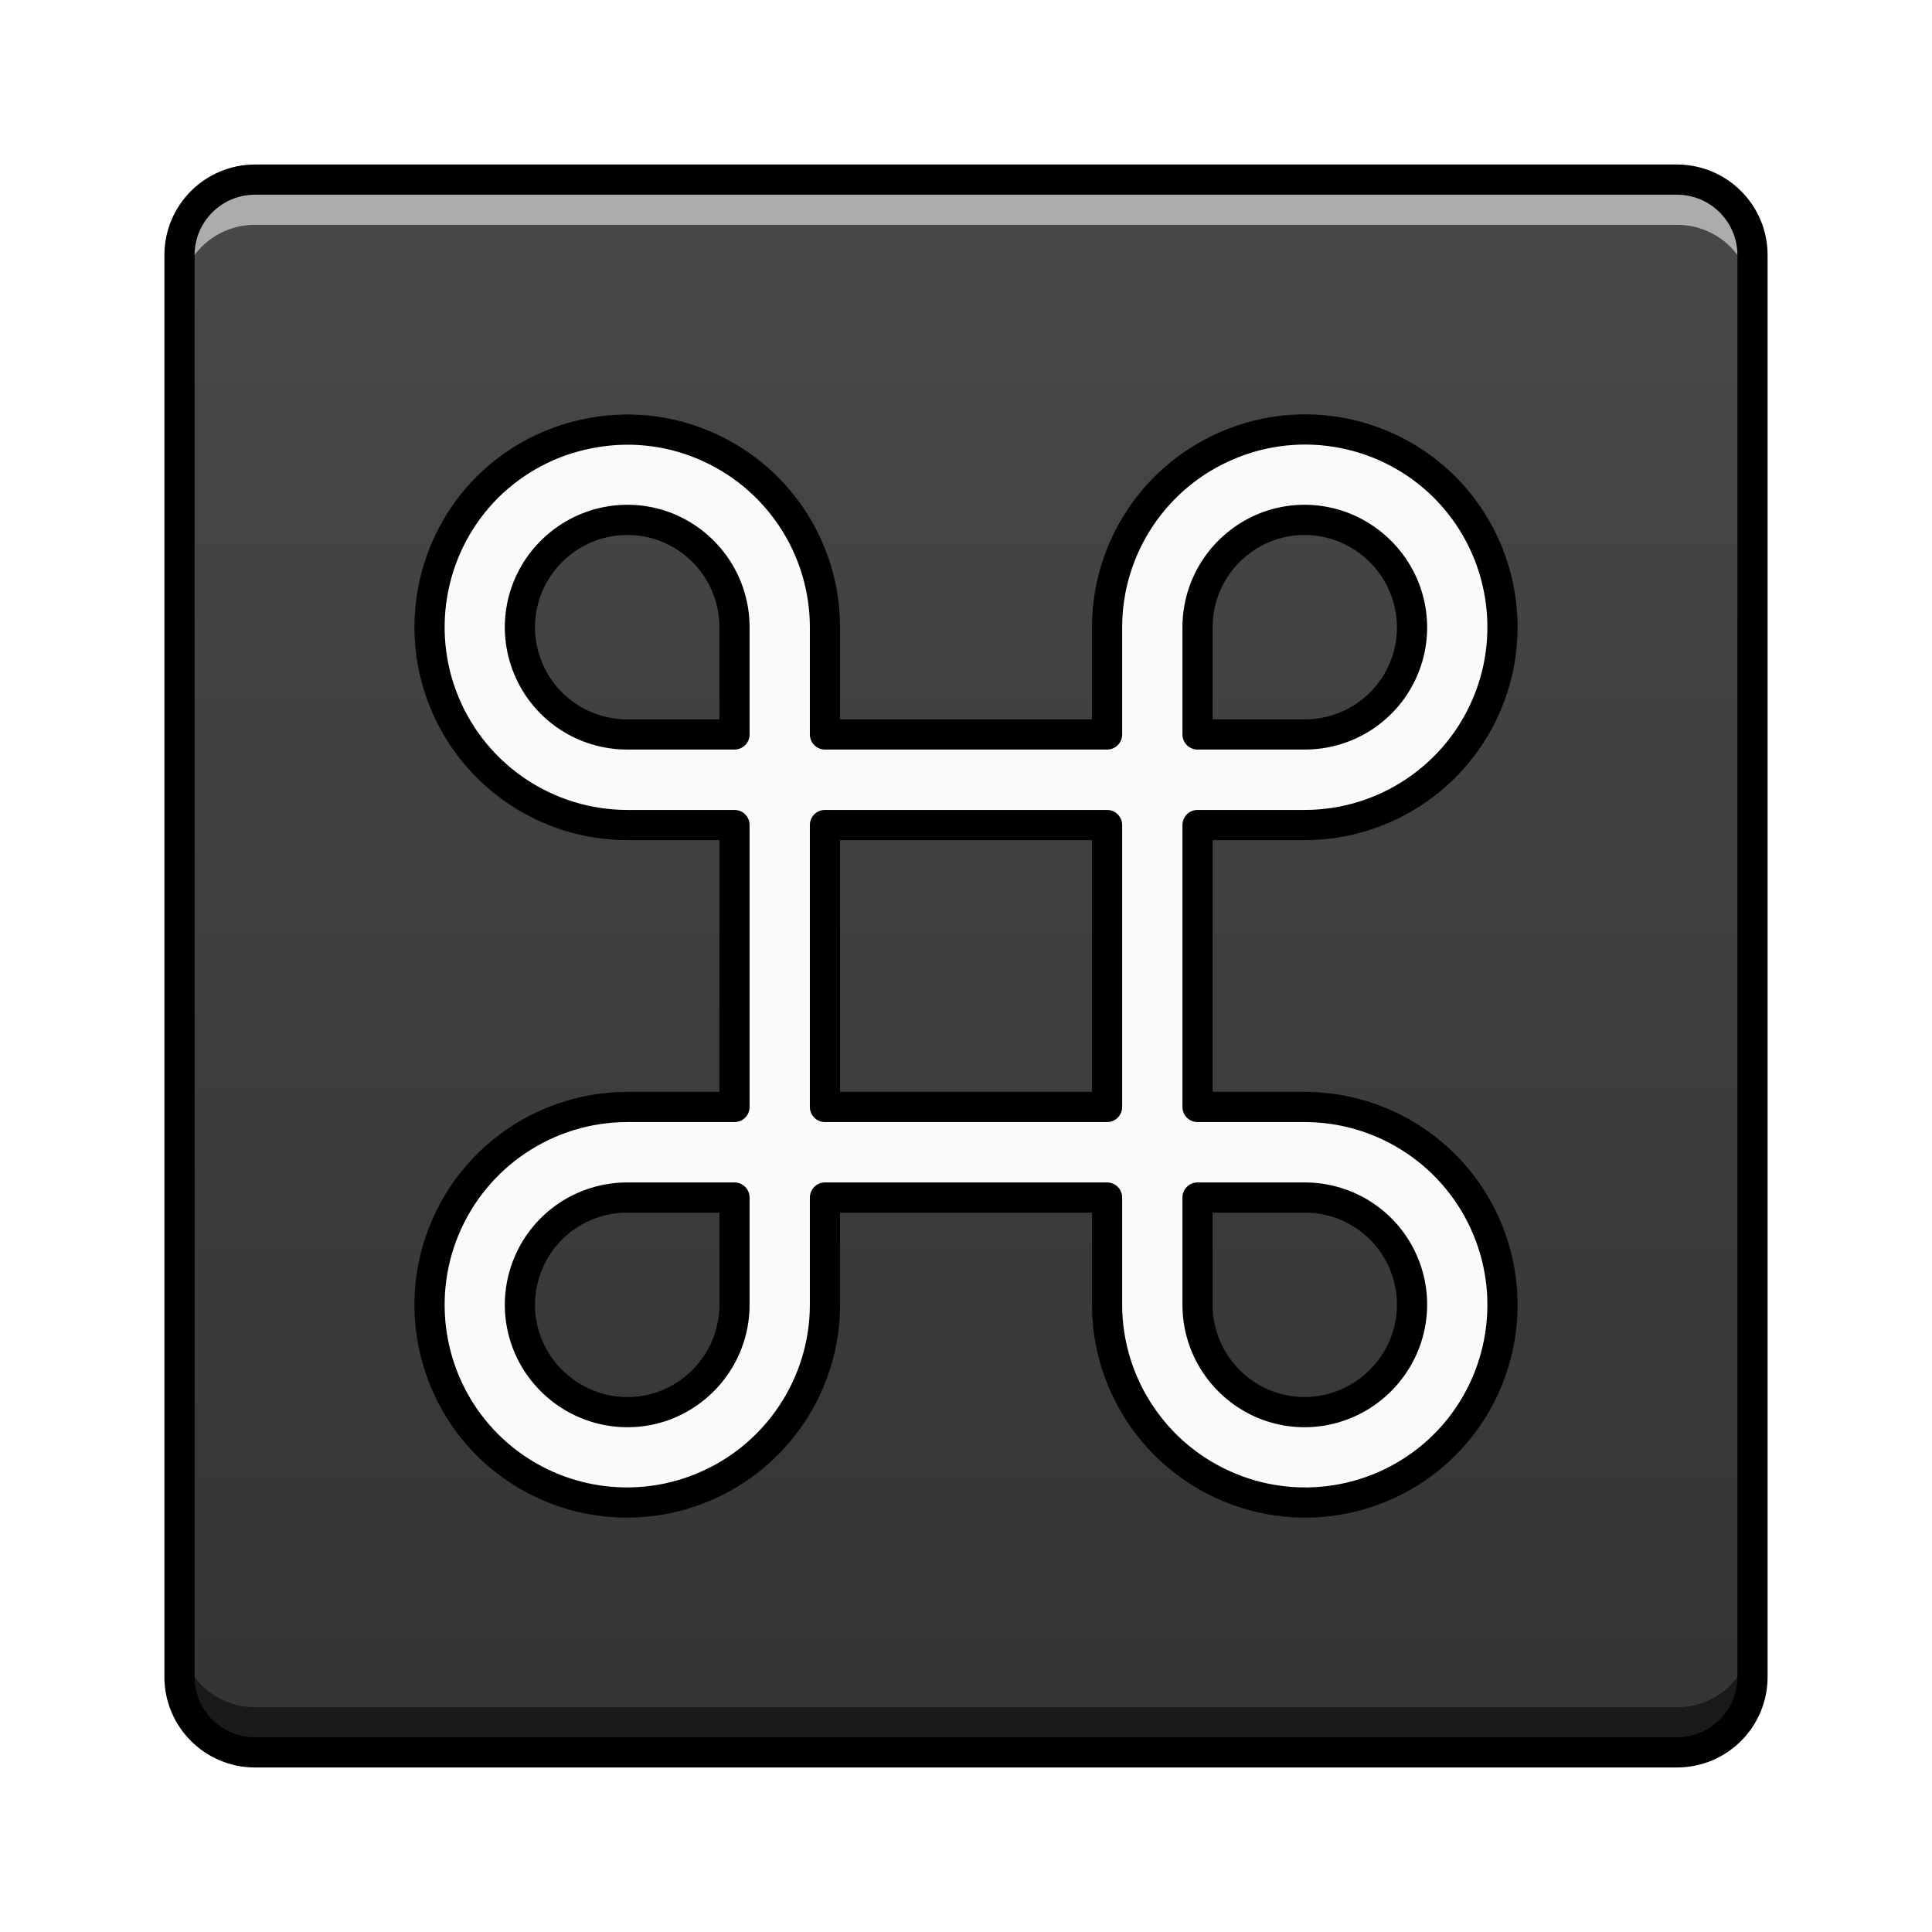
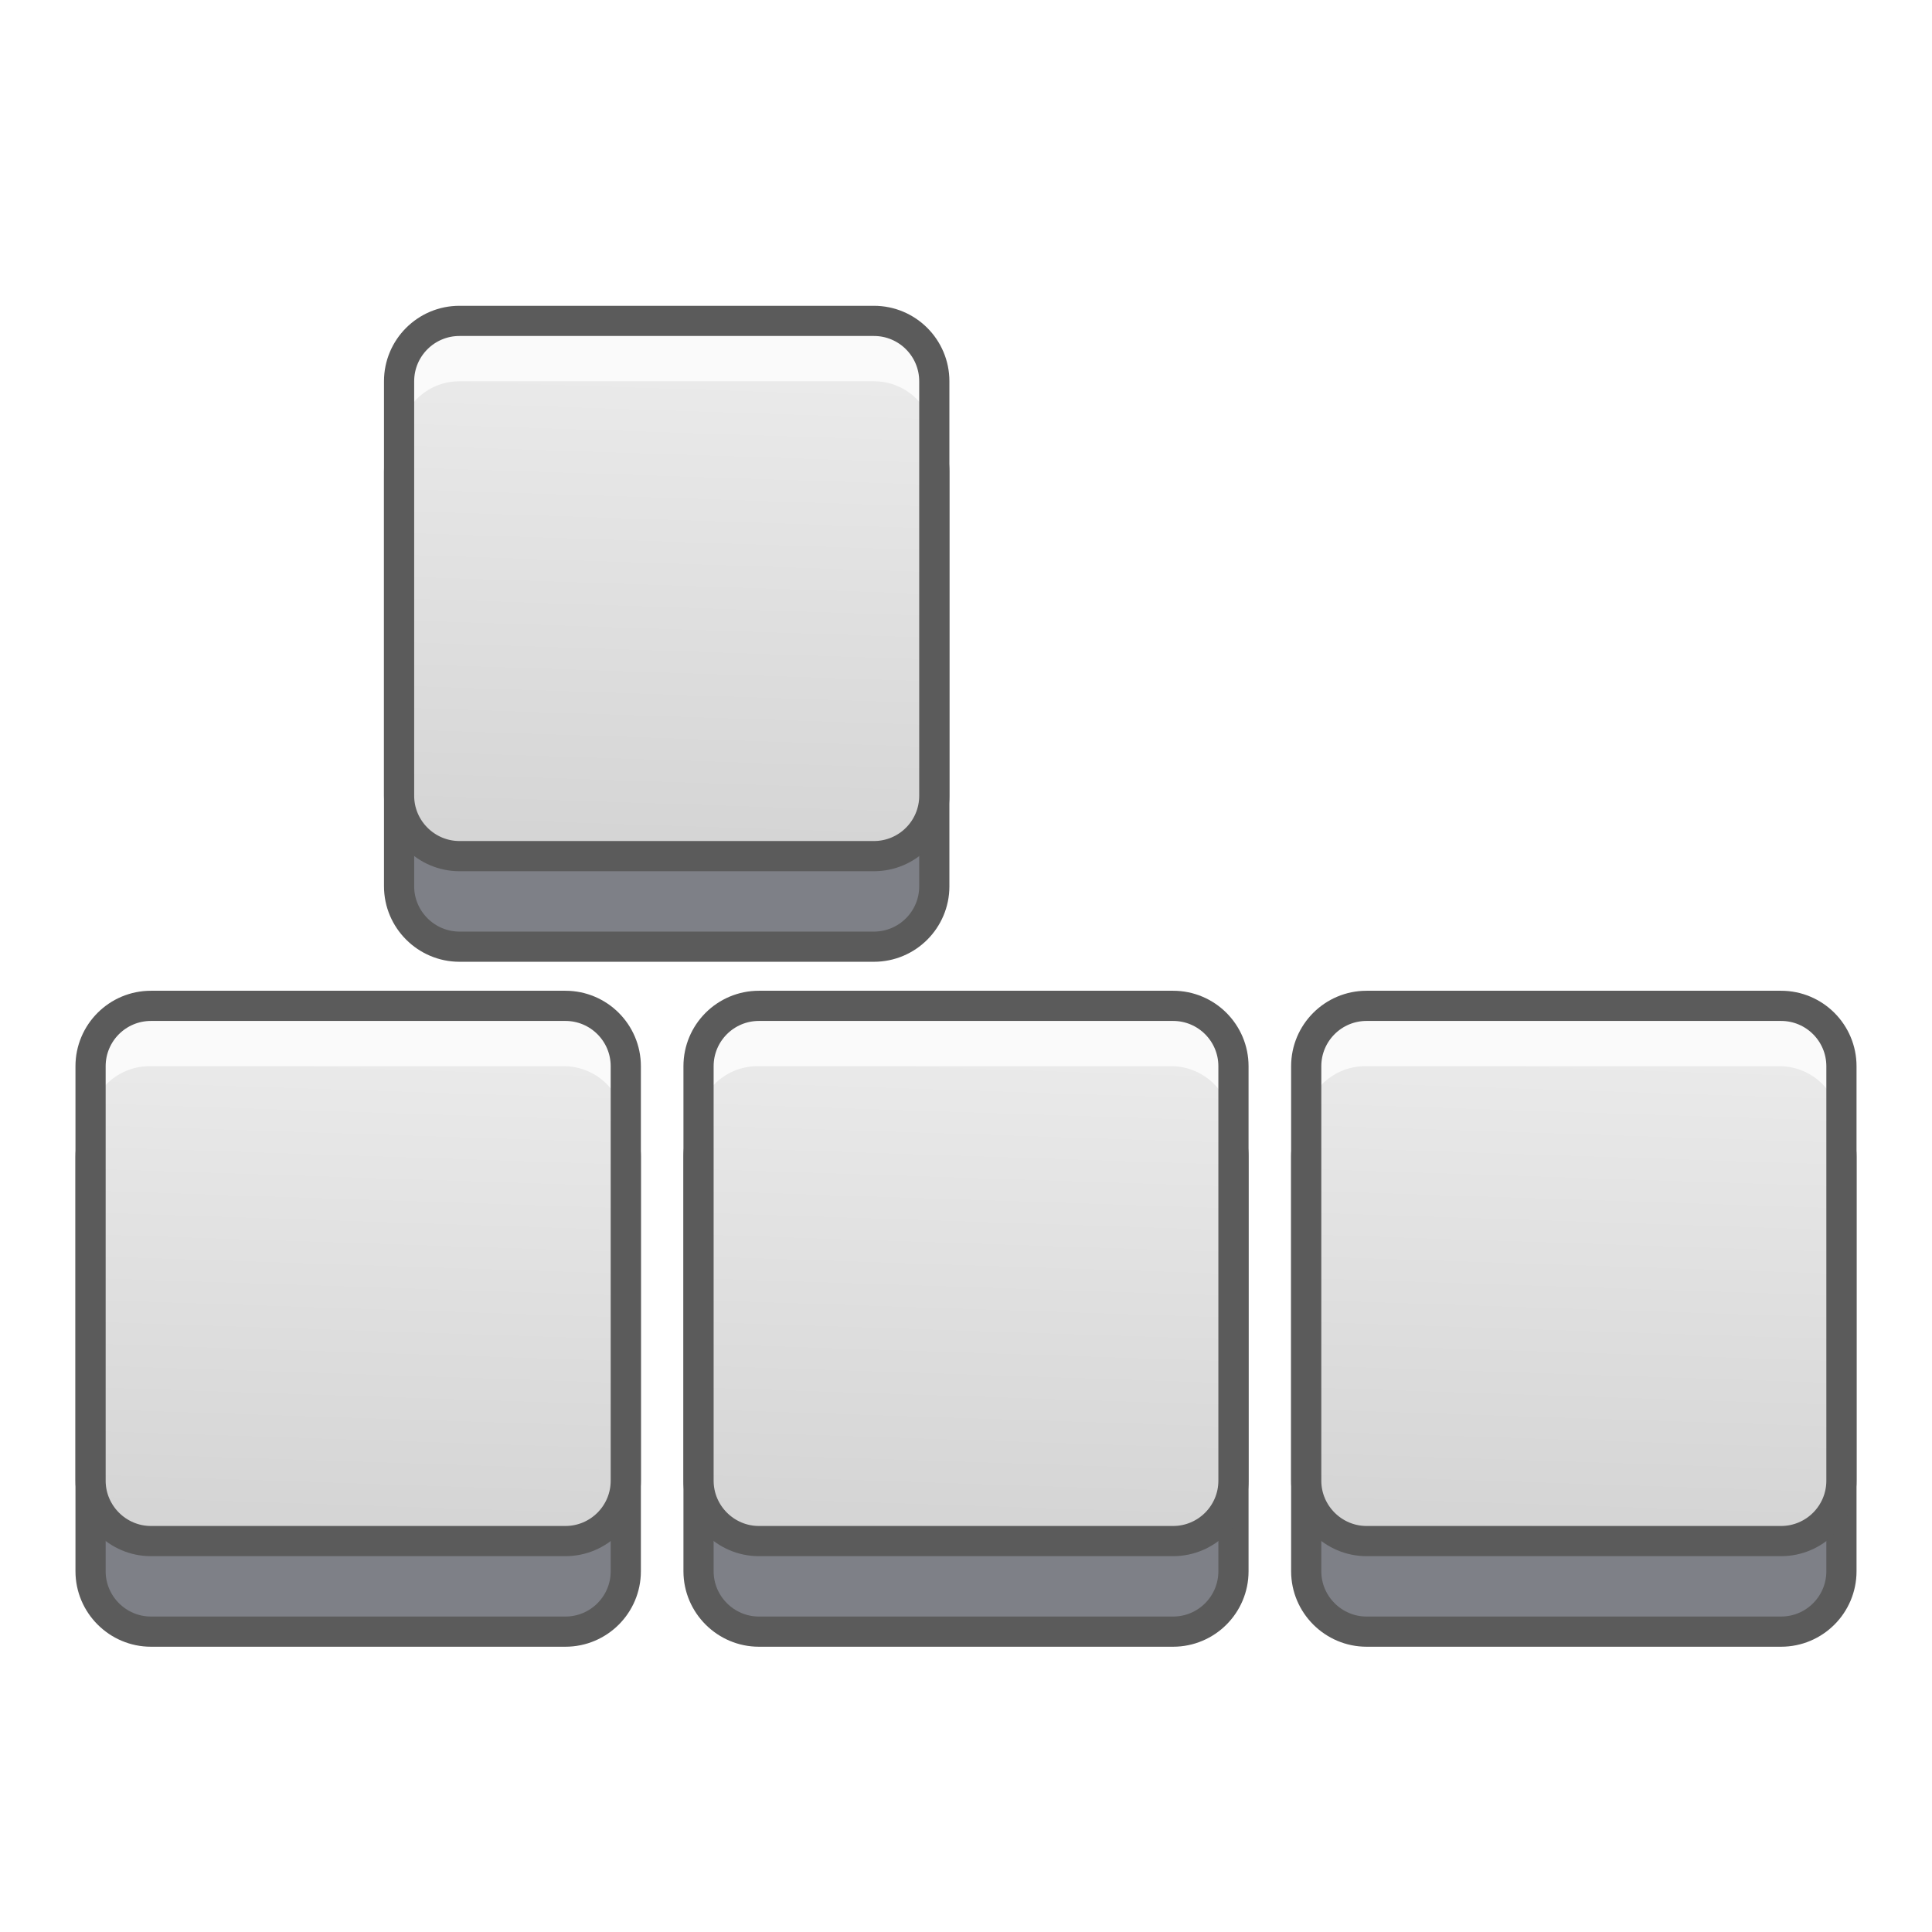
- <svg xmlns="http://www.w3.org/2000/svg" width="100%" height="100%" viewBox="0 0 64 64" version="1.1" xml:space="preserve" style="fill-rule:evenodd;clip-rule:evenodd;stroke-linecap:round;stroke-linejoin:round;">
-   <g id="Layer-1" transform="matrix(1,0,0,1,0,-1058.52)">
-     <path id="rect980" d="M58.054,1066.97C58.054,1065.59 56.933,1064.47 55.554,1064.47L8.446,1064.47C7.067,1064.47 5.946,1065.59 5.946,1066.97L5.946,1114.07C5.946,1115.45 7.067,1116.57 8.446,1116.57L55.554,1116.57C56.933,1116.57 58.054,1115.45 58.054,1114.07L58.054,1066.97Z" style="fill:url(#_Linear1);" />
-     <g id="rect1033" transform="matrix(0.264583,0,0,0.264583,0,1058.52)">
-       <path d="M22.478,204.301L22.478,209.963C22.478,215.198 26.692,219.412 31.927,219.412L209.963,219.412C215.198,219.412 219.412,215.198 219.412,209.963L219.412,204.301C219.412,209.536 215.198,213.75 209.963,213.75L31.927,213.75C26.692,213.75 22.478,209.536 22.478,204.301Z" style="fill:rgb(26,26,26);fill-rule:nonzero;" />
-     </g>
-     <path id="path1007" d="M20.777,1084.35C18.734,1084.35 16.893,1083.12 16.111,1081.23C15.329,1079.34 15.761,1077.17 17.206,1075.73C18.65,1074.28 20.822,1073.85 22.71,1074.63C24.597,1075.41 25.827,1077.25 25.827,1079.3L25.827,1101.74C25.827,1103.79 24.597,1105.63 22.71,1106.41C20.822,1107.19 18.65,1106.76 17.206,1105.31C15.761,1103.87 15.329,1101.7 16.111,1099.81C16.893,1097.92 18.734,1096.69 20.777,1096.69L43.223,1096.69C45.266,1096.69 47.107,1097.92 47.889,1099.81C48.671,1101.7 48.238,1103.87 46.794,1105.31C45.35,1106.76 43.177,1107.19 41.29,1106.41C39.403,1105.63 38.173,1103.79 38.173,1101.74L38.173,1079.3C38.173,1077.25 39.403,1075.41 41.29,1074.63C43.178,1073.85 45.35,1074.28 46.794,1075.73C48.239,1077.17 48.671,1079.34 47.889,1081.23C47.107,1083.12 45.266,1084.35 43.223,1084.35L20.777,1084.35Z" style="fill:none;fill-rule:nonzero;stroke:rgb(250,250,250);stroke-width:3px;" />
-     <g id="rect1022" transform="matrix(0.264583,0,0,0.264583,0,1058.52)">
-       <path d="M31.927,22.478C26.692,22.478 22.478,26.692 22.478,31.927L22.478,37.596C22.478,32.361 26.692,28.147 31.927,28.147L209.963,28.147C215.198,28.147 219.412,32.361 219.412,37.596L219.412,31.927C219.412,26.692 215.198,22.478 209.963,22.478L31.927,22.478Z" style="fill:rgb(171,172,174);fill-rule:nonzero;" />
-     </g>
-     <path id="rect1019" d="M58.054,1066.97C58.054,1065.59 56.933,1064.47 55.554,1064.47L8.446,1064.47C7.067,1064.47 5.946,1065.59 5.946,1066.97L5.946,1114.07C5.946,1115.45 7.067,1116.57 8.446,1116.57L55.554,1116.57C56.933,1116.57 58.054,1115.45 58.054,1114.07L58.054,1066.97Z" style="fill:none;stroke:black;stroke-width:1px;" />
-     <path id="path1048" d="M19.503,1072.88C18.258,1073.12 17.079,1073.73 16.144,1074.66C14.274,1076.53 13.715,1079.36 14.727,1081.8C15.739,1084.25 18.135,1085.85 20.78,1085.85L24.331,1085.85L24.331,1095.19L20.78,1095.19C18.135,1095.19 15.739,1096.79 14.727,1099.24C13.715,1101.68 14.274,1104.51 16.144,1106.38C18.015,1108.25 20.839,1108.81 23.282,1107.79C25.726,1106.78 27.328,1104.38 27.328,1101.74L27.328,1098.19L36.673,1098.19L36.673,1101.74C36.673,1104.38 38.275,1106.78 40.719,1107.79C43.162,1108.81 45.986,1108.25 47.857,1106.38C49.727,1104.51 50.286,1101.68 49.274,1099.24C48.262,1096.79 45.866,1095.19 43.221,1095.19L39.67,1095.19L39.67,1085.85L43.221,1085.85C45.866,1085.85 48.262,1084.25 49.274,1081.8C50.286,1079.36 49.727,1076.53 47.857,1074.66C45.986,1072.79 43.162,1072.23 40.719,1073.25C38.275,1074.26 36.673,1076.65 36.673,1079.3L36.673,1082.85L27.328,1082.85L27.328,1079.3C27.328,1076.65 25.726,1074.26 23.282,1073.25C22.061,1072.74 20.748,1072.63 19.503,1072.88ZM22.138,1076.01C23.469,1076.57 24.331,1077.86 24.331,1079.3L24.331,1082.85L20.78,1082.85C19.34,1082.85 18.046,1081.99 17.495,1080.66C16.944,1079.33 17.244,1077.81 18.263,1076.79C19.281,1075.77 20.808,1075.46 22.138,1076.01ZM41.863,1076.01C43.193,1075.46 44.712,1075.77 45.731,1076.79C46.749,1077.81 47.057,1079.33 46.506,1080.66C45.955,1081.99 44.661,1082.85 43.221,1082.85L39.67,1082.85L39.67,1079.3C39.67,1077.86 40.532,1076.57 41.863,1076.01ZM27.328,1085.85L36.673,1085.85L36.673,1095.19L27.328,1095.19L27.328,1085.85ZM20.78,1098.19L24.331,1098.19L24.331,1101.74C24.331,1103.18 23.469,1104.47 22.138,1105.03C20.808,1105.58 19.281,1105.27 18.263,1104.25C17.244,1103.23 16.944,1101.71 17.495,1100.38C18.046,1099.05 19.34,1098.19 20.78,1098.19ZM39.67,1098.19L43.221,1098.19C44.661,1098.19 45.955,1099.05 46.506,1100.38C47.057,1101.71 46.749,1103.23 45.731,1104.25C44.712,1105.27 43.193,1105.58 41.863,1105.03C40.532,1104.47 39.67,1103.18 39.67,1101.74L39.67,1098.19Z" style="fill:none;fill-rule:nonzero;stroke:black;stroke-width:1px;" />
-   </g>
+ <svg xmlns="http://www.w3.org/2000/svg" xml:space="preserve" style="fill-rule:evenodd;clip-rule:evenodd;stroke-linecap:round;stroke-linejoin:round" viewBox="0 0 64 64">
+   <path d="M30.95 15.63a2 2 0 0 0-2-2H15.22a2 2 0 0 0-2 2v13.73c0 1.1.9 2 2 2h13.73a2 2 0 0 0 2-2V15.63ZM20.73 38.32a2 2 0 0 0-2-2H5a2 2 0 0 0-2 2v13.73c0 1.1.9 2 2 2h13.73a2 2 0 0 0 2-2V38.32Zm20.13 0a2 2 0 0 0-2-2H25.14a2 2 0 0 0-2 2v13.73c0 1.1.9 2 2 2h13.72a2 2 0 0 0 2-2V38.32Z" style="fill:#7e8087;stroke:#5b5b5b;stroke-width:1px" />
+   <path d="M30.95 12.81a2 2 0 0 0-2-2H15.22a2 2 0 0 0-2 2v13.72a2 2 0 0 0 2 2h13.73a2 2 0 0 0 2-2V12.81Z" style="fill:url(#a)" />
+   <path d="M20.73 35.32a2 2 0 0 0-2-2H5a2 2 0 0 0-2 2v13.72a2 2 0 0 0 2 2h13.73a2 2 0 0 0 2-2V35.32Z" style="fill:url(#b)" />
+   <path d="M40.86 35.32a2 2 0 0 0-2-2H25.14a2 2 0 0 0-2 2v13.72a2 2 0 0 0 2 2h13.72a2 2 0 0 0 2-2V35.32Z" style="fill:url(#c)" />
+   <path d="M61 38.32a2 2 0 0 0-2-2H45.27a2 2 0 0 0-2 2v13.73c0 1.1.9 2 2 2H59a2 2 0 0 0 2-2V38.32Z" style="fill:#7e8087;stroke:#5b5b5b;stroke-width:1px" />
+   <path d="M61 35.32a2 2 0 0 0-2-2H45.27a2 2 0 0 0-2 2v13.72a2 2 0 0 0 2 2H59a2 2 0 0 0 2-2V35.32Z" style="fill:url(#d)" />
+   <path d="M15.22 10.63a2 2 0 0 0-2 2v2a2 2 0 0 1 2-2h13.73a2 2 0 0 1 2 2v-2a2 2 0 0 0-2-2H15.22Z" style="fill:#fafafa;fill-rule:nonzero" />
+   <path d="M30.95 12.63a2 2 0 0 0-2-2H15.22a2 2 0 0 0-2 2v13.73c0 1.1.9 2 2 2h13.73a2 2 0 0 0 2-2V12.63Z" style="fill:none;stroke:#5b5b5b;stroke-width:1px" />
+   <path d="M4.95 33.32a2 2 0 0 0-2 2v2a2 2 0 0 1 2-2h13.73a2 2 0 0 1 2 2v-2a2 2 0 0 0-2-2H4.95Z" style="fill:#fafafa;fill-rule:nonzero" />
+   <path d="M20.73 35.32a2 2 0 0 0-2-2H5a2 2 0 0 0-2 2v13.73c0 1.1.9 2 2 2h13.73a2 2 0 0 0 2-2V35.32Z" style="fill:none;stroke:#5b5b5b;stroke-width:1px" />
+   <path d="M25.09 33.32a2 2 0 0 0-2 2v2a2 2 0 0 1 2-2H38.8a2 2 0 0 1 2 2v-2a2 2 0 0 0-2-2H25.08Z" style="fill:#fafafa;fill-rule:nonzero" />
+   <path d="M40.86 35.32a2 2 0 0 0-2-2H25.14a2 2 0 0 0-2 2v13.73c0 1.1.9 2 2 2h13.72a2 2 0 0 0 2-2V35.32Z" style="fill:none;stroke:#5b5b5b;stroke-width:1px" />
+   <path d="M45.22 33.32a2 2 0 0 0-2 2v2a2 2 0 0 1 2-2h13.73a2 2 0 0 1 2 2v-2a2 2 0 0 0-2-2H45.22Z" style="fill:#fafafa;fill-rule:nonzero" />
+   <path d="M61 35.32a2 2 0 0 0-2-2H45.27a2 2 0 0 0-2 2v13.73c0 1.1.9 2 2 2H59a2 2 0 0 0 2-2V35.32Z" style="fill:none;stroke:#5b5b5b;stroke-width:1px" />
  <defs>
-     <linearGradient id="_Linear1" x1="0" y1="0" x2="1" y2="0" gradientUnits="userSpaceOnUse" gradientTransform="matrix(4.16743e-15,68.0593,-68.0593,4.16743e-15,33.9502,1051.46)">
-       <stop offset="0" style="stop-color:rgb(77,77,77);stop-opacity:1" />
-       <stop offset="1" style="stop-color:rgb(51,51,51);stop-opacity:1" />
+     <linearGradient id="a" x1="0" x2="1" y1="0" y2="0" gradientTransform="rotate(-88.06 26.7 1.9) scale(27.567)" gradientUnits="userSpaceOnUse">
+       <stop offset="0" style="stop-color:#d4d4d4;stop-opacity:1" />
+       <stop offset="1" style="stop-color:#fafafa;stop-opacity:1" />
+     </linearGradient>
+     <linearGradient id="b" x1="0" x2="1" y1="0" y2="0" gradientTransform="rotate(-88.06 33.23 18.45) scale(27.567)" gradientUnits="userSpaceOnUse">
+       <stop offset="0" style="stop-color:#d4d4d4;stop-opacity:1" />
+       <stop offset="1" style="stop-color:#fafafa;stop-opacity:1" />
+     </linearGradient>
+     <linearGradient id="c" x1="0" x2="1" y1="0" y2="0" gradientTransform="rotate(-88.06 43.3 8.04) scale(27.567)" gradientUnits="userSpaceOnUse">
+       <stop offset="0" style="stop-color:#d4d4d4;stop-opacity:1" />
+       <stop offset="1" style="stop-color:#fafafa;stop-opacity:1" />
+     </linearGradient>
+     <linearGradient id="d" x1="0" x2="1" y1="0" y2="0" gradientTransform="rotate(-88.06 53.37 -2.38) scale(27.567)" gradientUnits="userSpaceOnUse">
+       <stop offset="0" style="stop-color:#d4d4d4;stop-opacity:1" />
+       <stop offset="1" style="stop-color:#fafafa;stop-opacity:1" />
    </linearGradient>
  </defs>
</svg>
